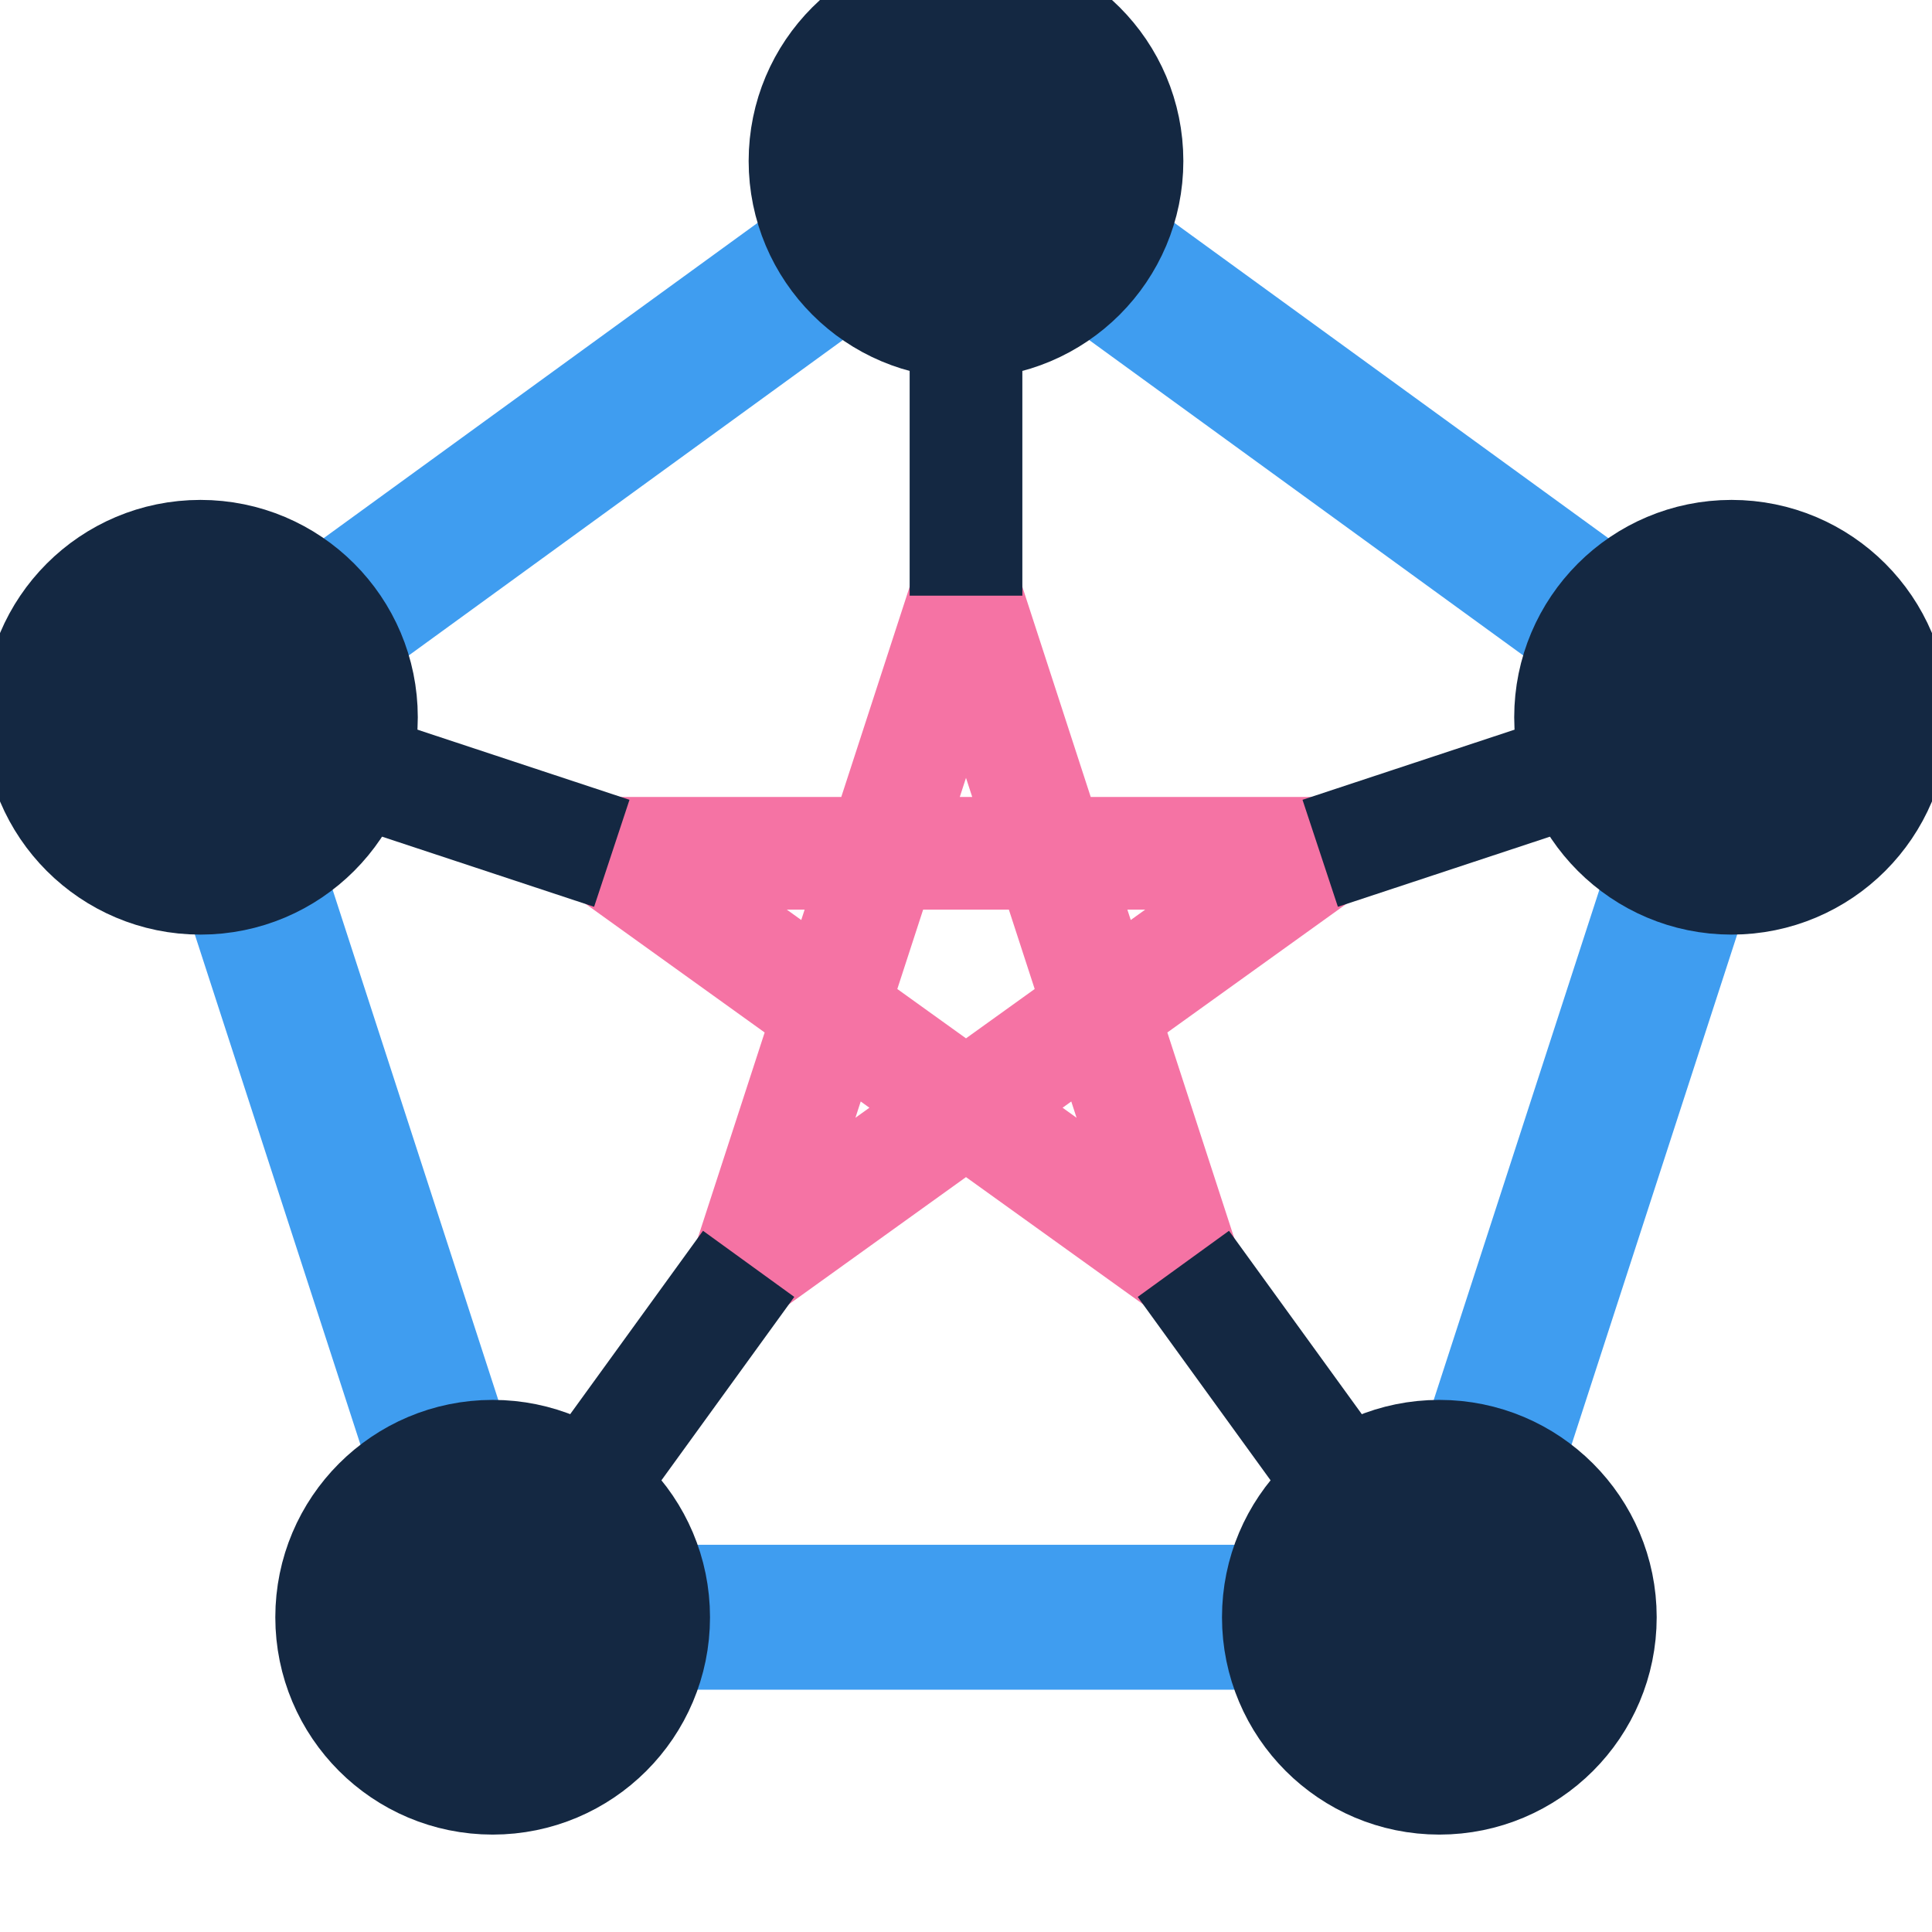
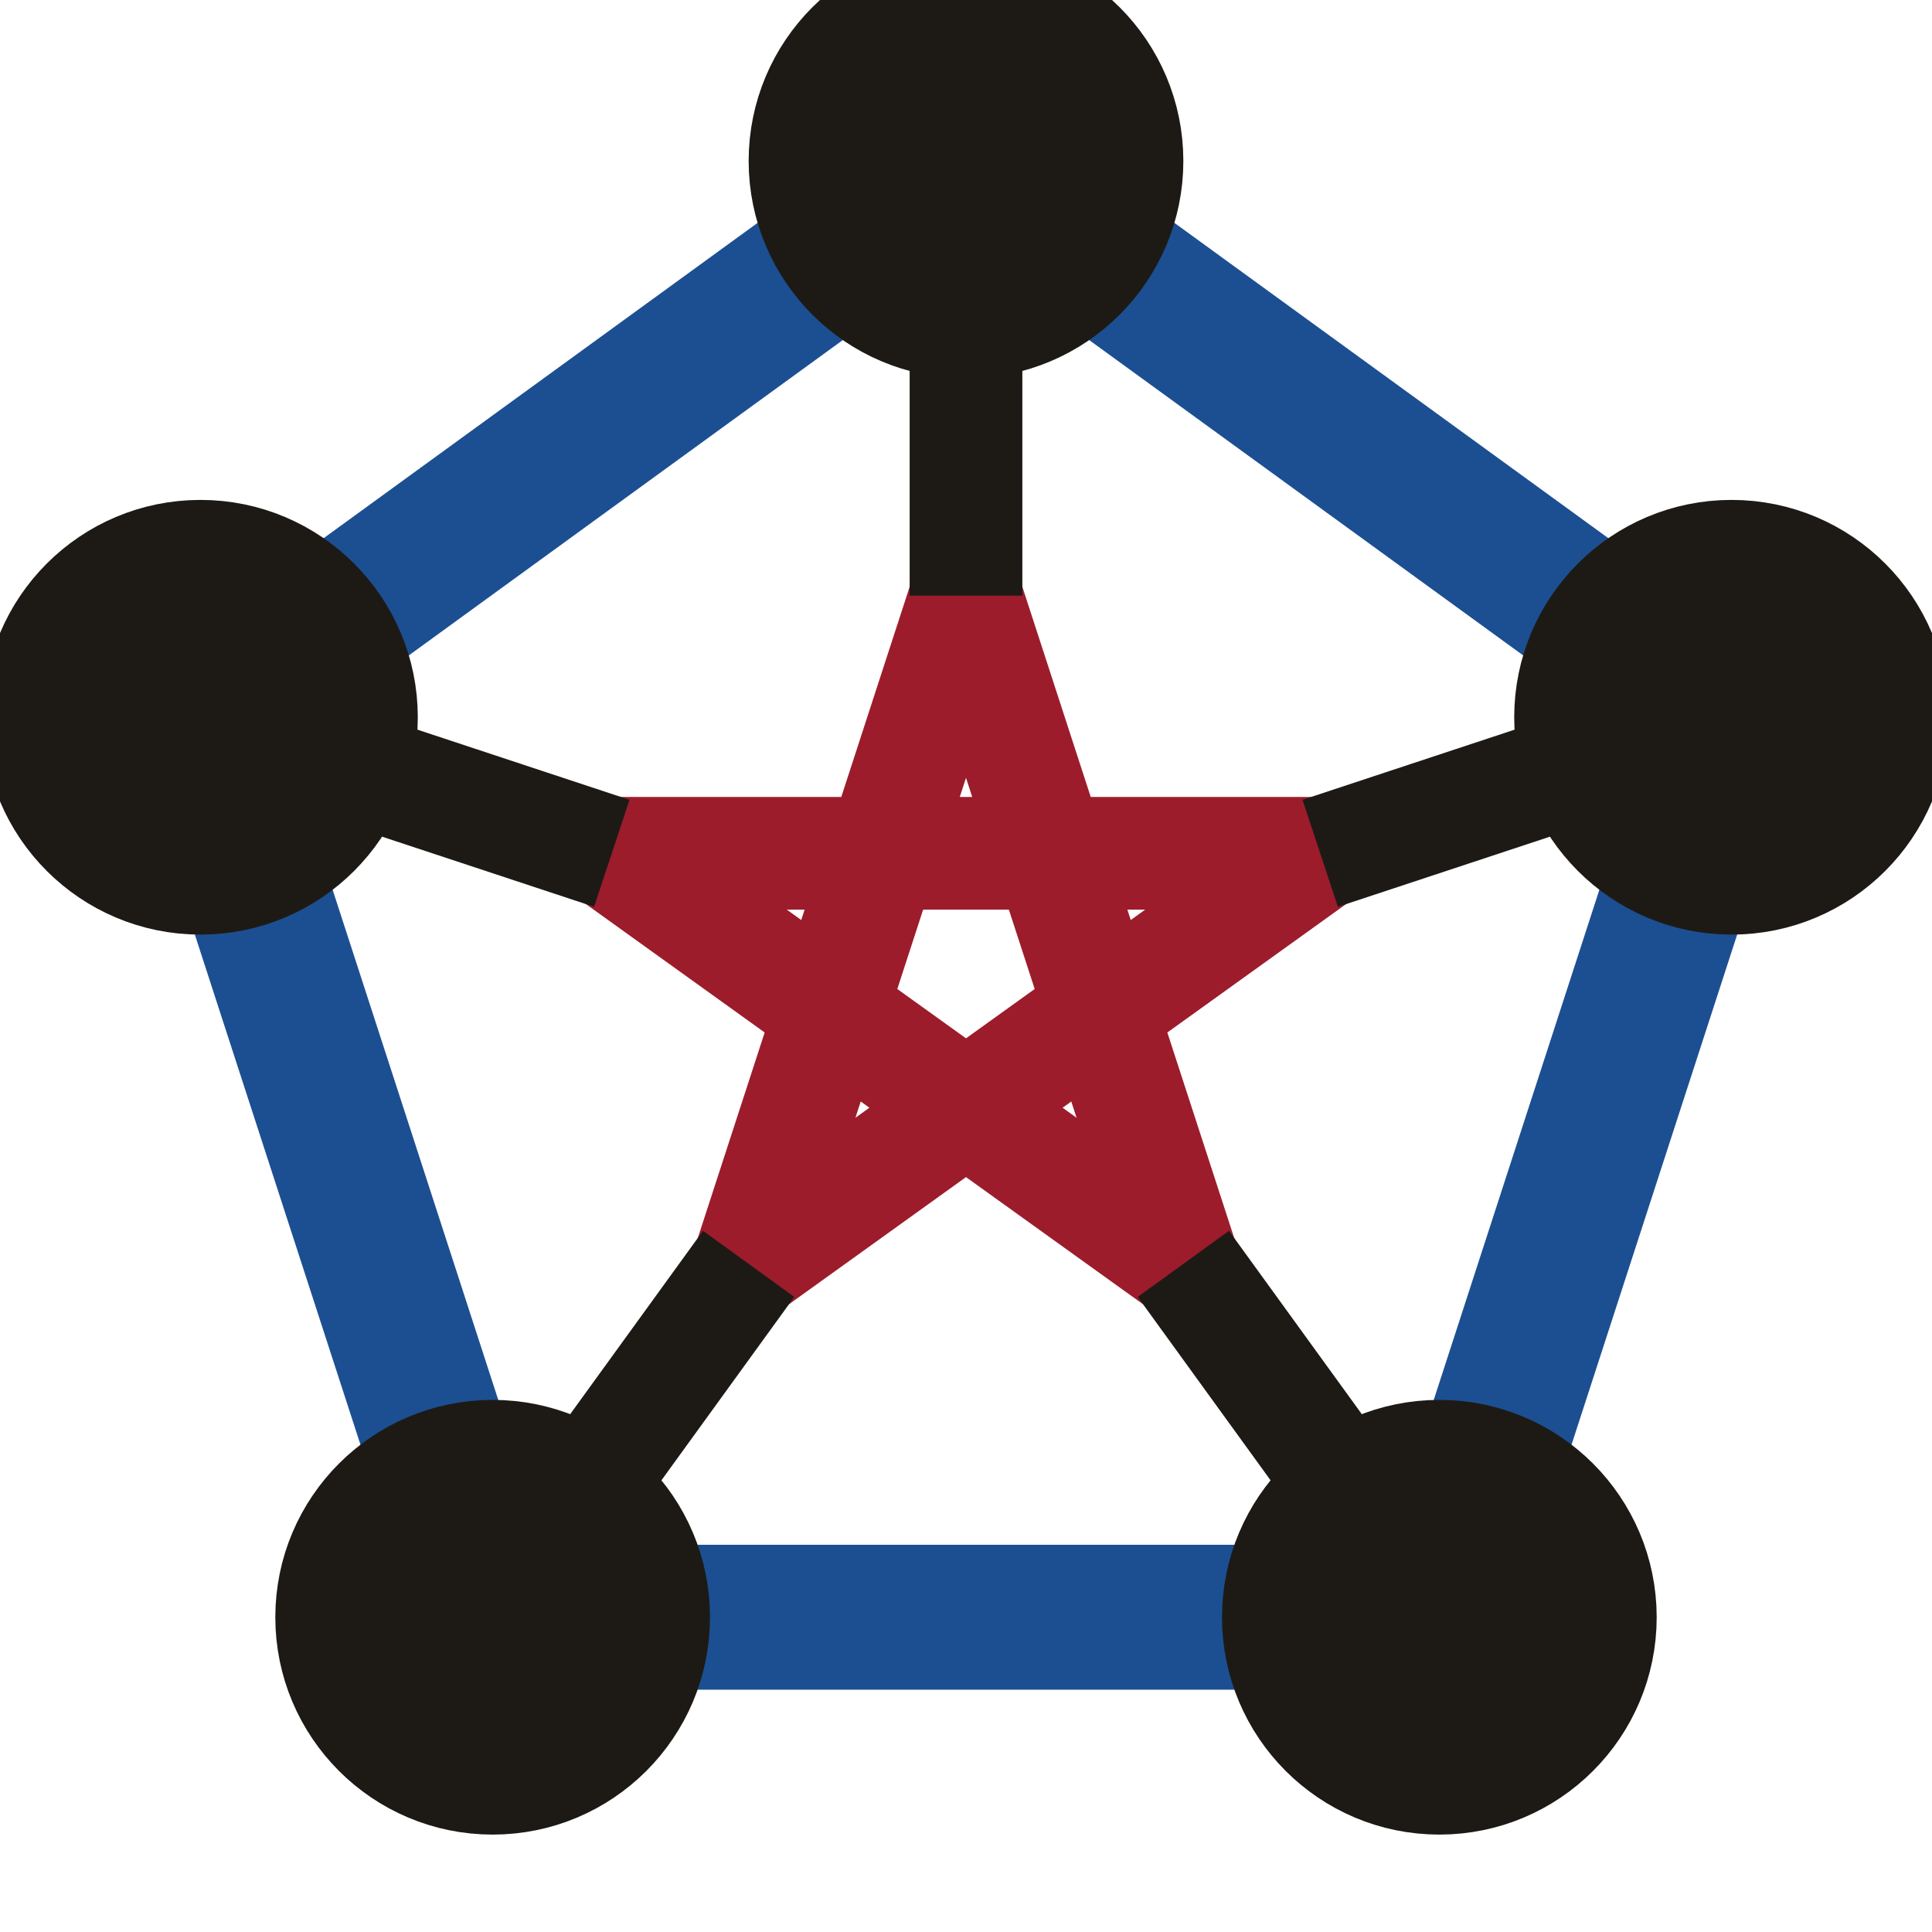
<svg xmlns="http://www.w3.org/2000/svg" viewBox="-12 -12 24 24">
-   <style>g{stroke:#142842;fill:#142842}@media(prefers-color-scheme:dark){g{stroke:#f1f6fb;fill:#f1f6fb}}</style>
-   <path d="M0-10 9.51-3.09 5.88 8.09-5.88 8.09-9.51-3.09Z" fill="none" stroke="#3f9df0" stroke-width="1.8" />
-   <path d="M0-4.6 2.7 3.7-4.4-1.4 4.4-1.4-2.7 3.7Z" fill="none" stroke="#f573a4" stroke-width="1.4" />
+   <style>g{stroke:#1d1a16;fill:#1d1a16}@media(prefers-color-scheme:dark){g{stroke:#eae3d5;fill:#eae3d5}}</style>
+   <path d="M0-10 9.51-3.09 5.88 8.09-5.88 8.09-9.51-3.09Z" fill="none" stroke="#1c4f91" stroke-width="1.8" />
+   <path d="M0-4.6 2.7 3.7-4.4-1.4 4.4-1.4-2.7 3.7Z" fill="none" stroke="#9c1c2b" stroke-width="1.4" />
  <g stroke-width="1.4">
    <path d="M0-10V-4.6M9.51-3.09 4.4-1.4M5.88 8.09 2.7 3.7M-5.88 8.09-2.7 3.7M-9.51-3.09-4.4-1.4" />
    <g stroke="none">
      <circle cy="-10" r="2" />
      <circle cx="9.51" cy="-3.09" r="2" />
      <circle cx="5.88" cy="8.09" r="2" />
      <circle cx="-5.88" cy="8.09" r="2" />
      <circle cx="-9.51" cy="-3.09" r="2" />
    </g>
  </g>
</svg>
